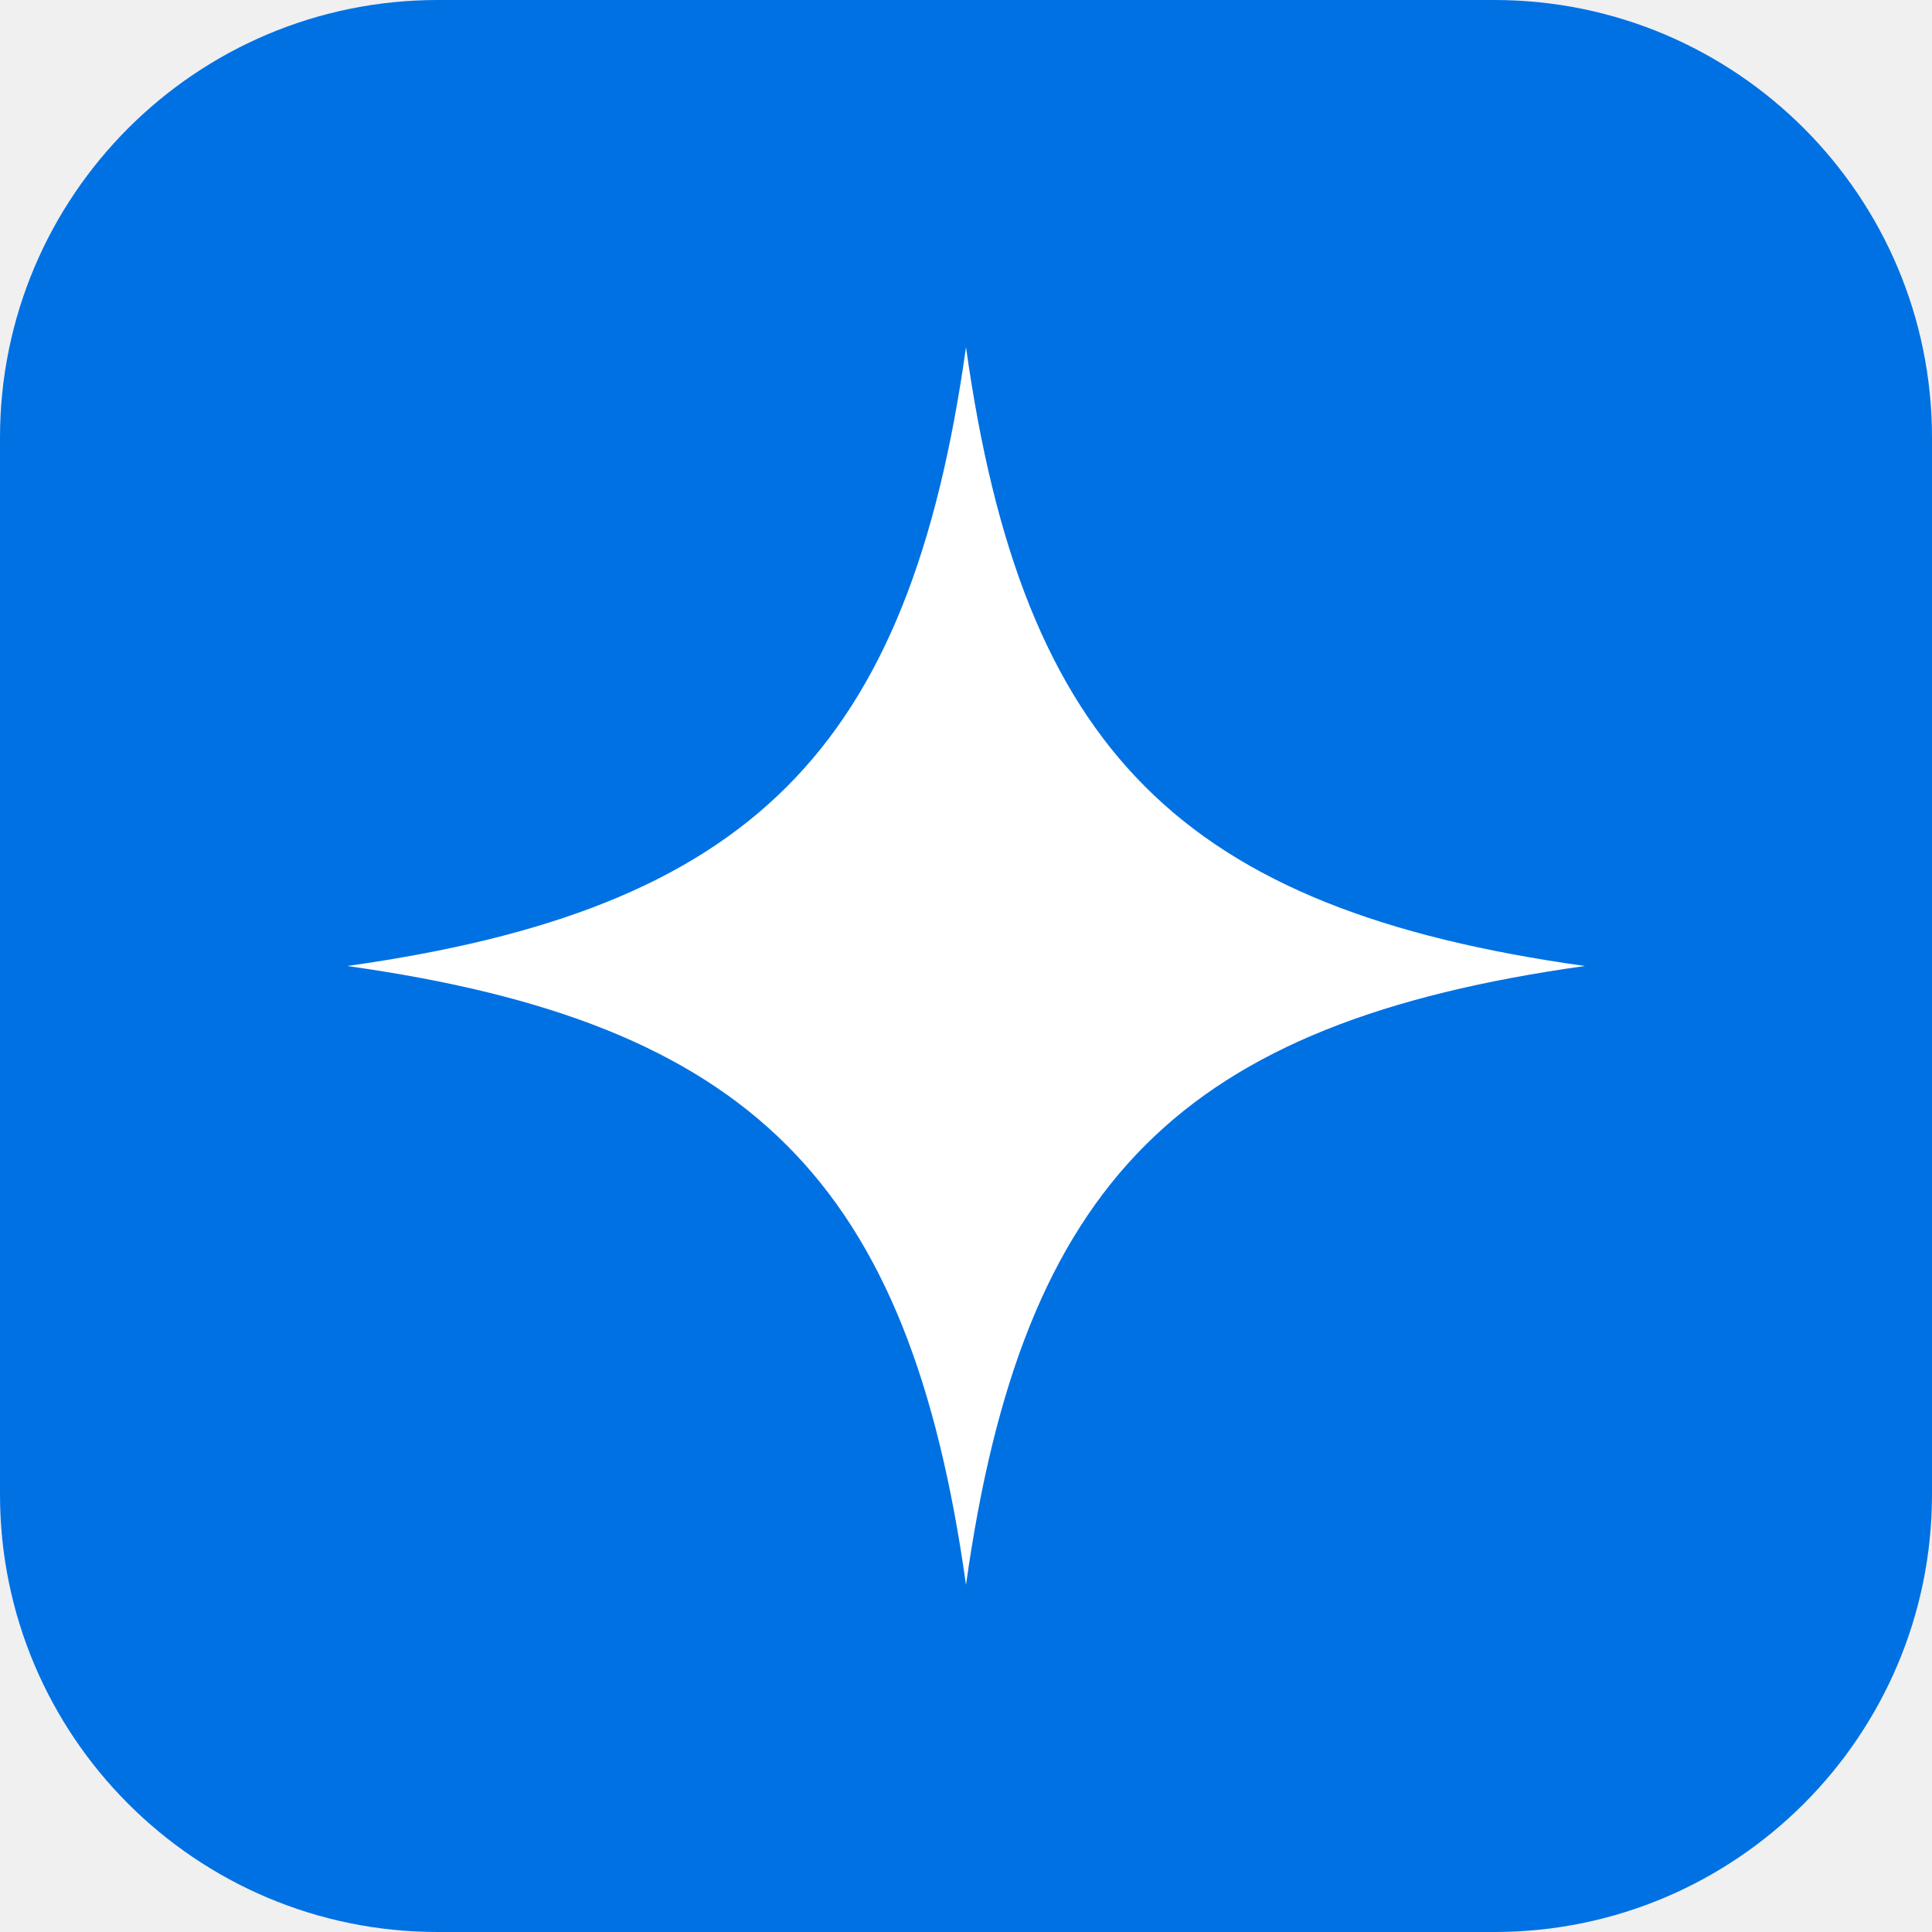
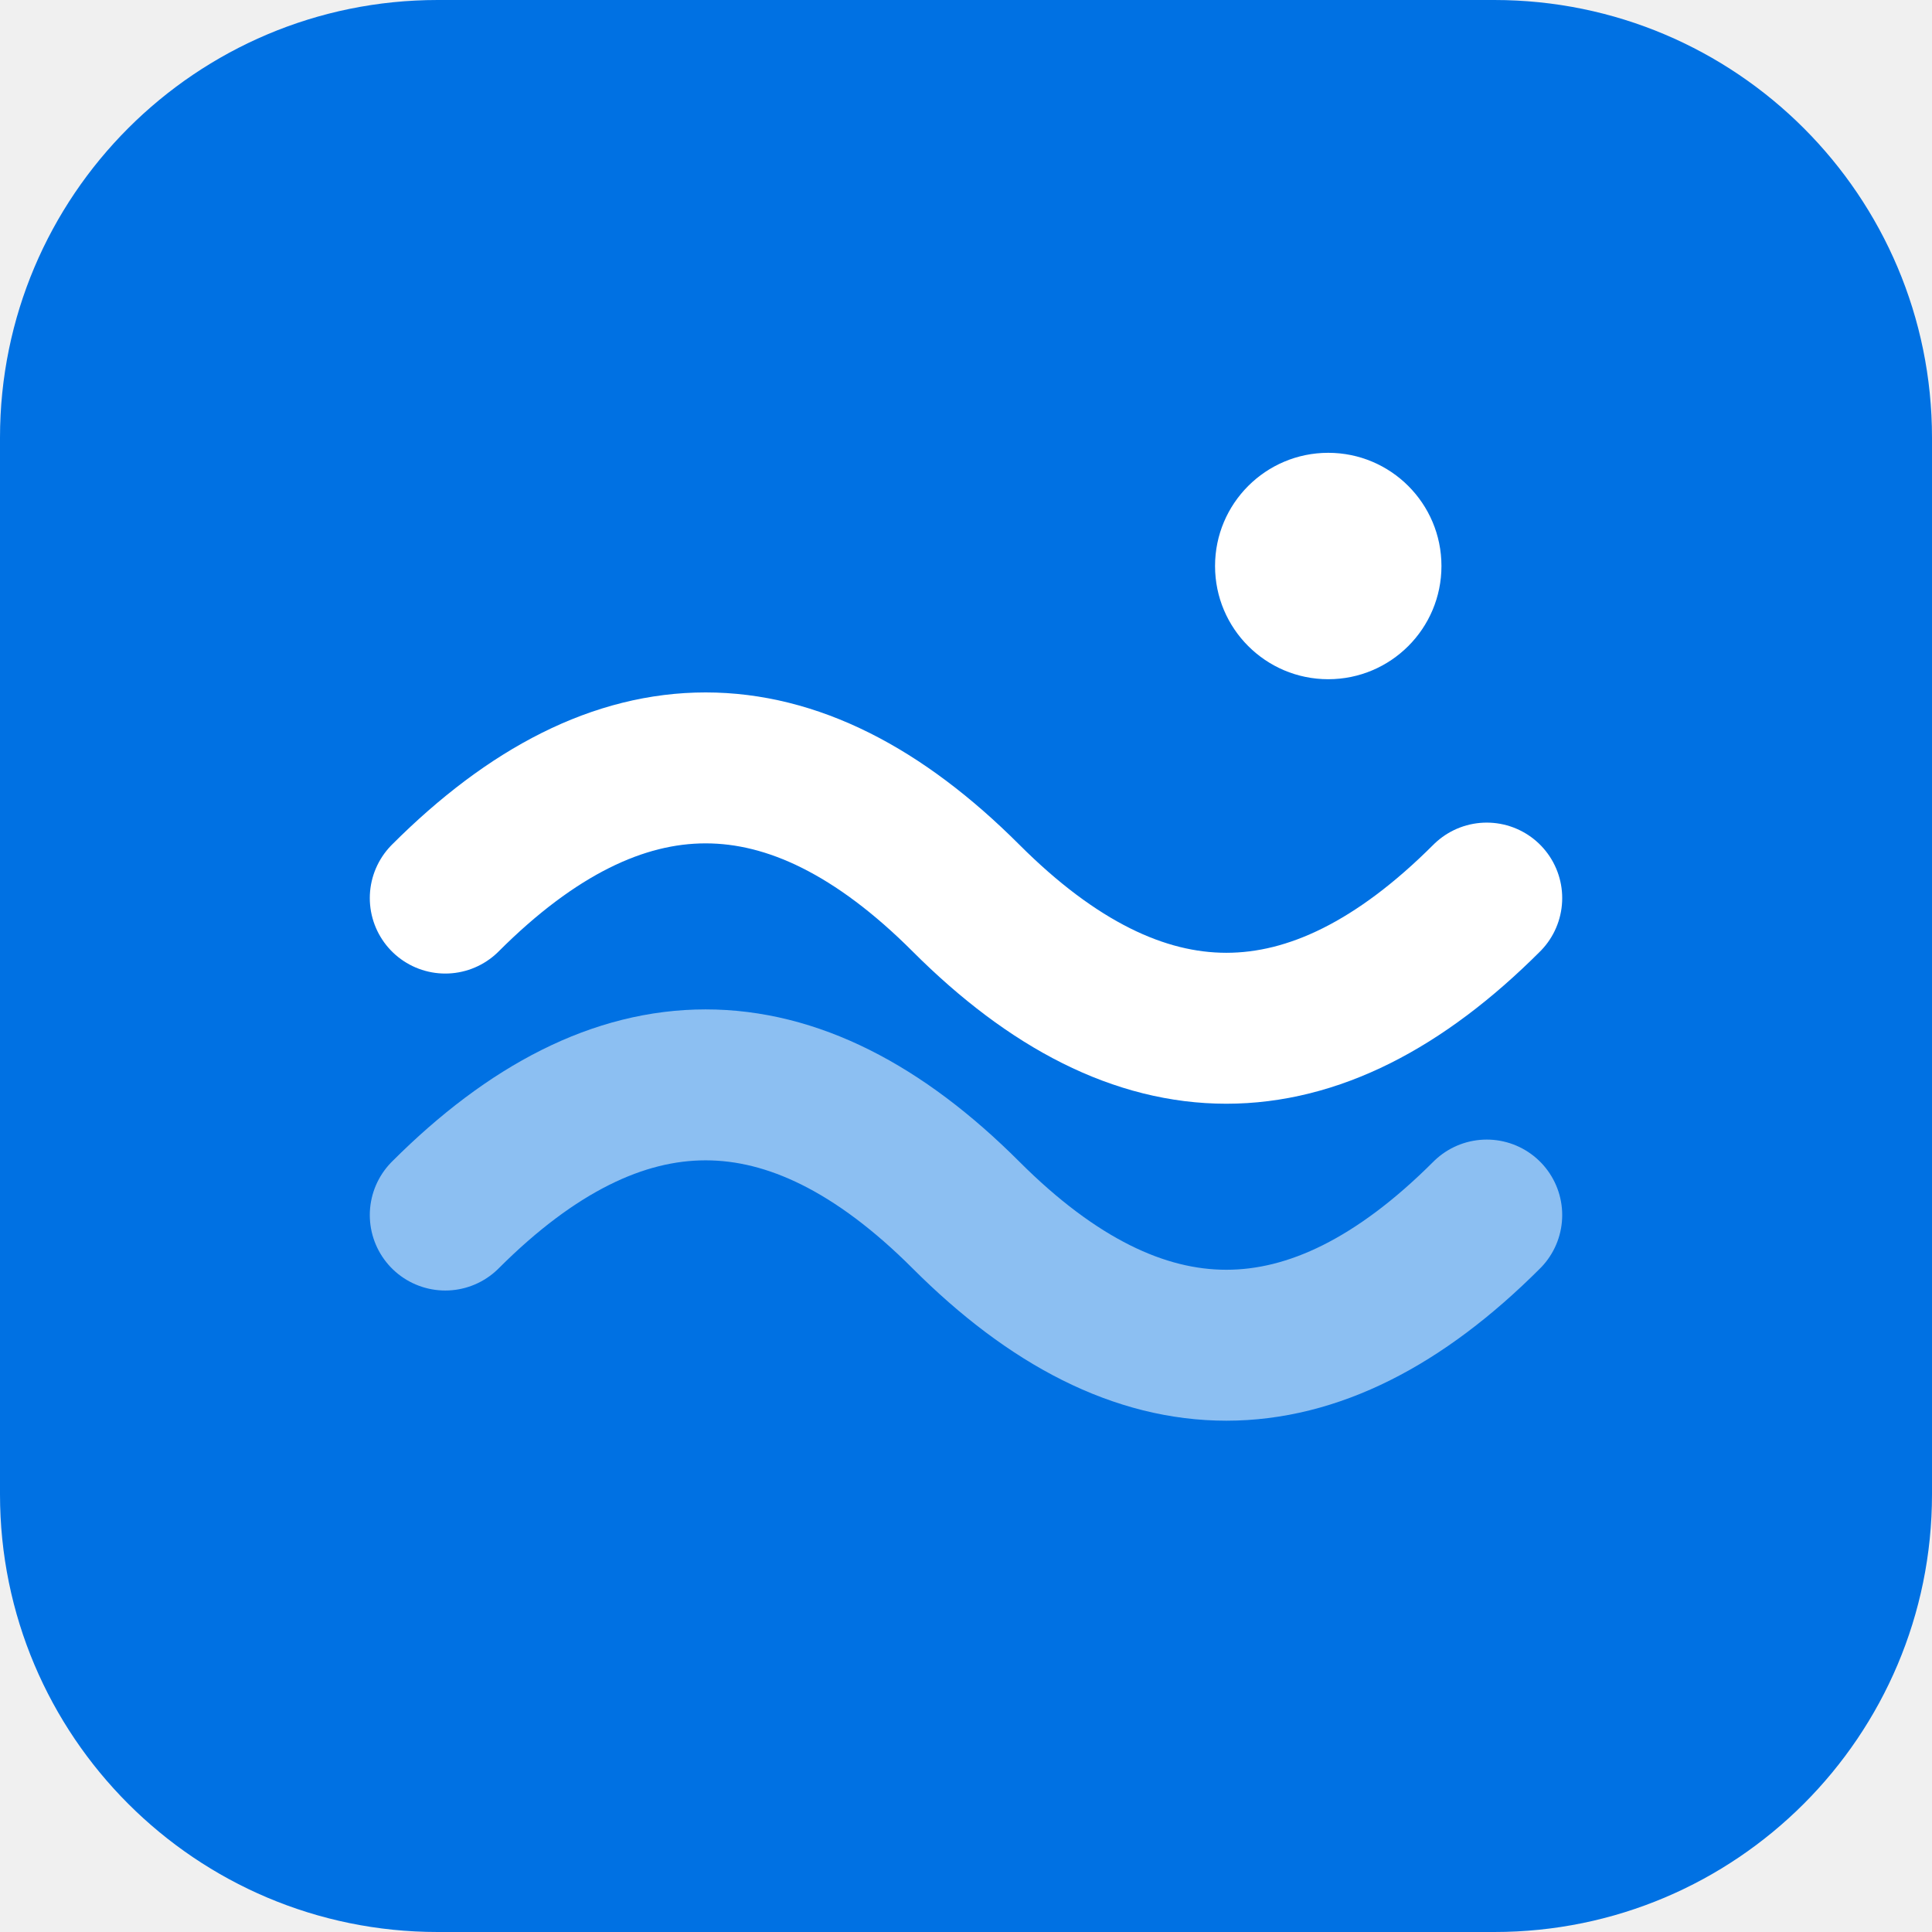
<svg xmlns="http://www.w3.org/2000/svg" viewBox="0 0 512 512">
  <rect width="512" height="512" rx="116" fill="#0071e3" />
-   <path d="M256 92C271 199 313 241 420 256C313 271 271 313 256 420C241 313 199 271 92 256C199 241 241 199 256 92Z" fill="#ffffff" />
+   <path d="M118 238c46-46 92-46 138 0s92 46 138 0" fill="none" stroke="#fff" stroke-width="40" stroke-linecap="round" />
+   <path d="M118 322c46-46 92-46 138 0s92 46 138 0" fill="none" stroke="#fff" stroke-width="40" stroke-linecap="round" opacity=".55" />
+   <circle cx="352" cy="150" r="30" fill="#fff" />
</svg>
